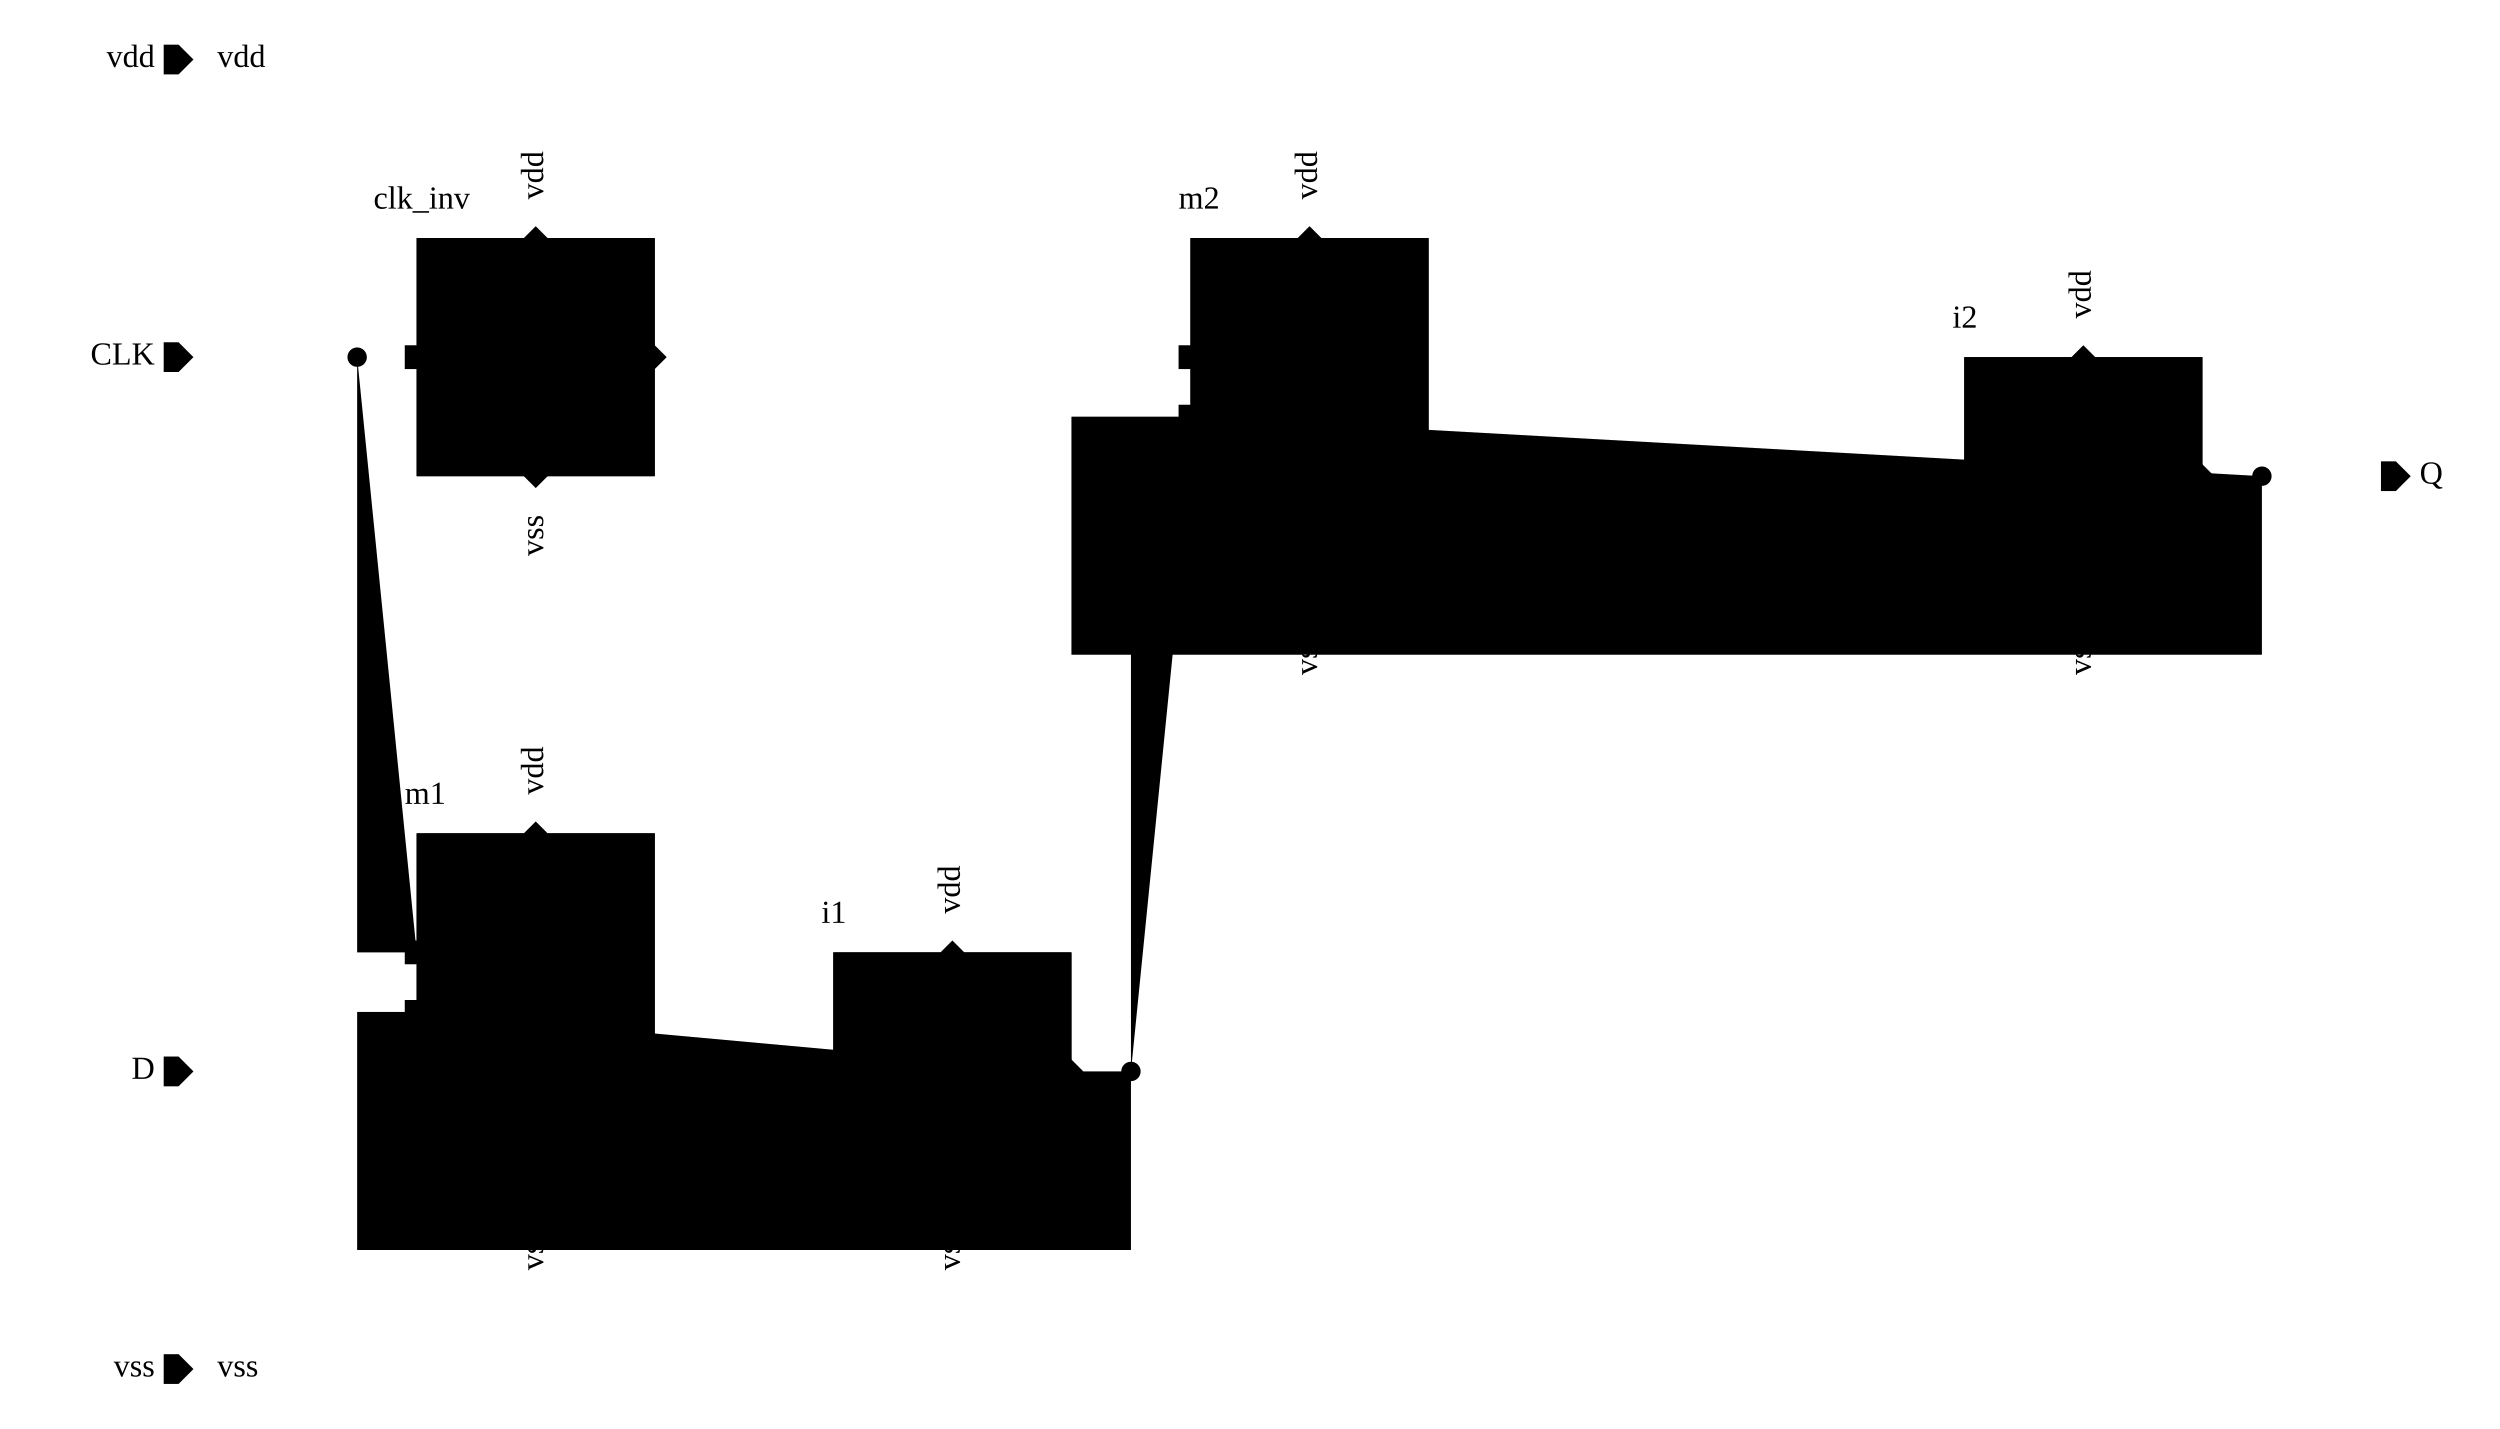
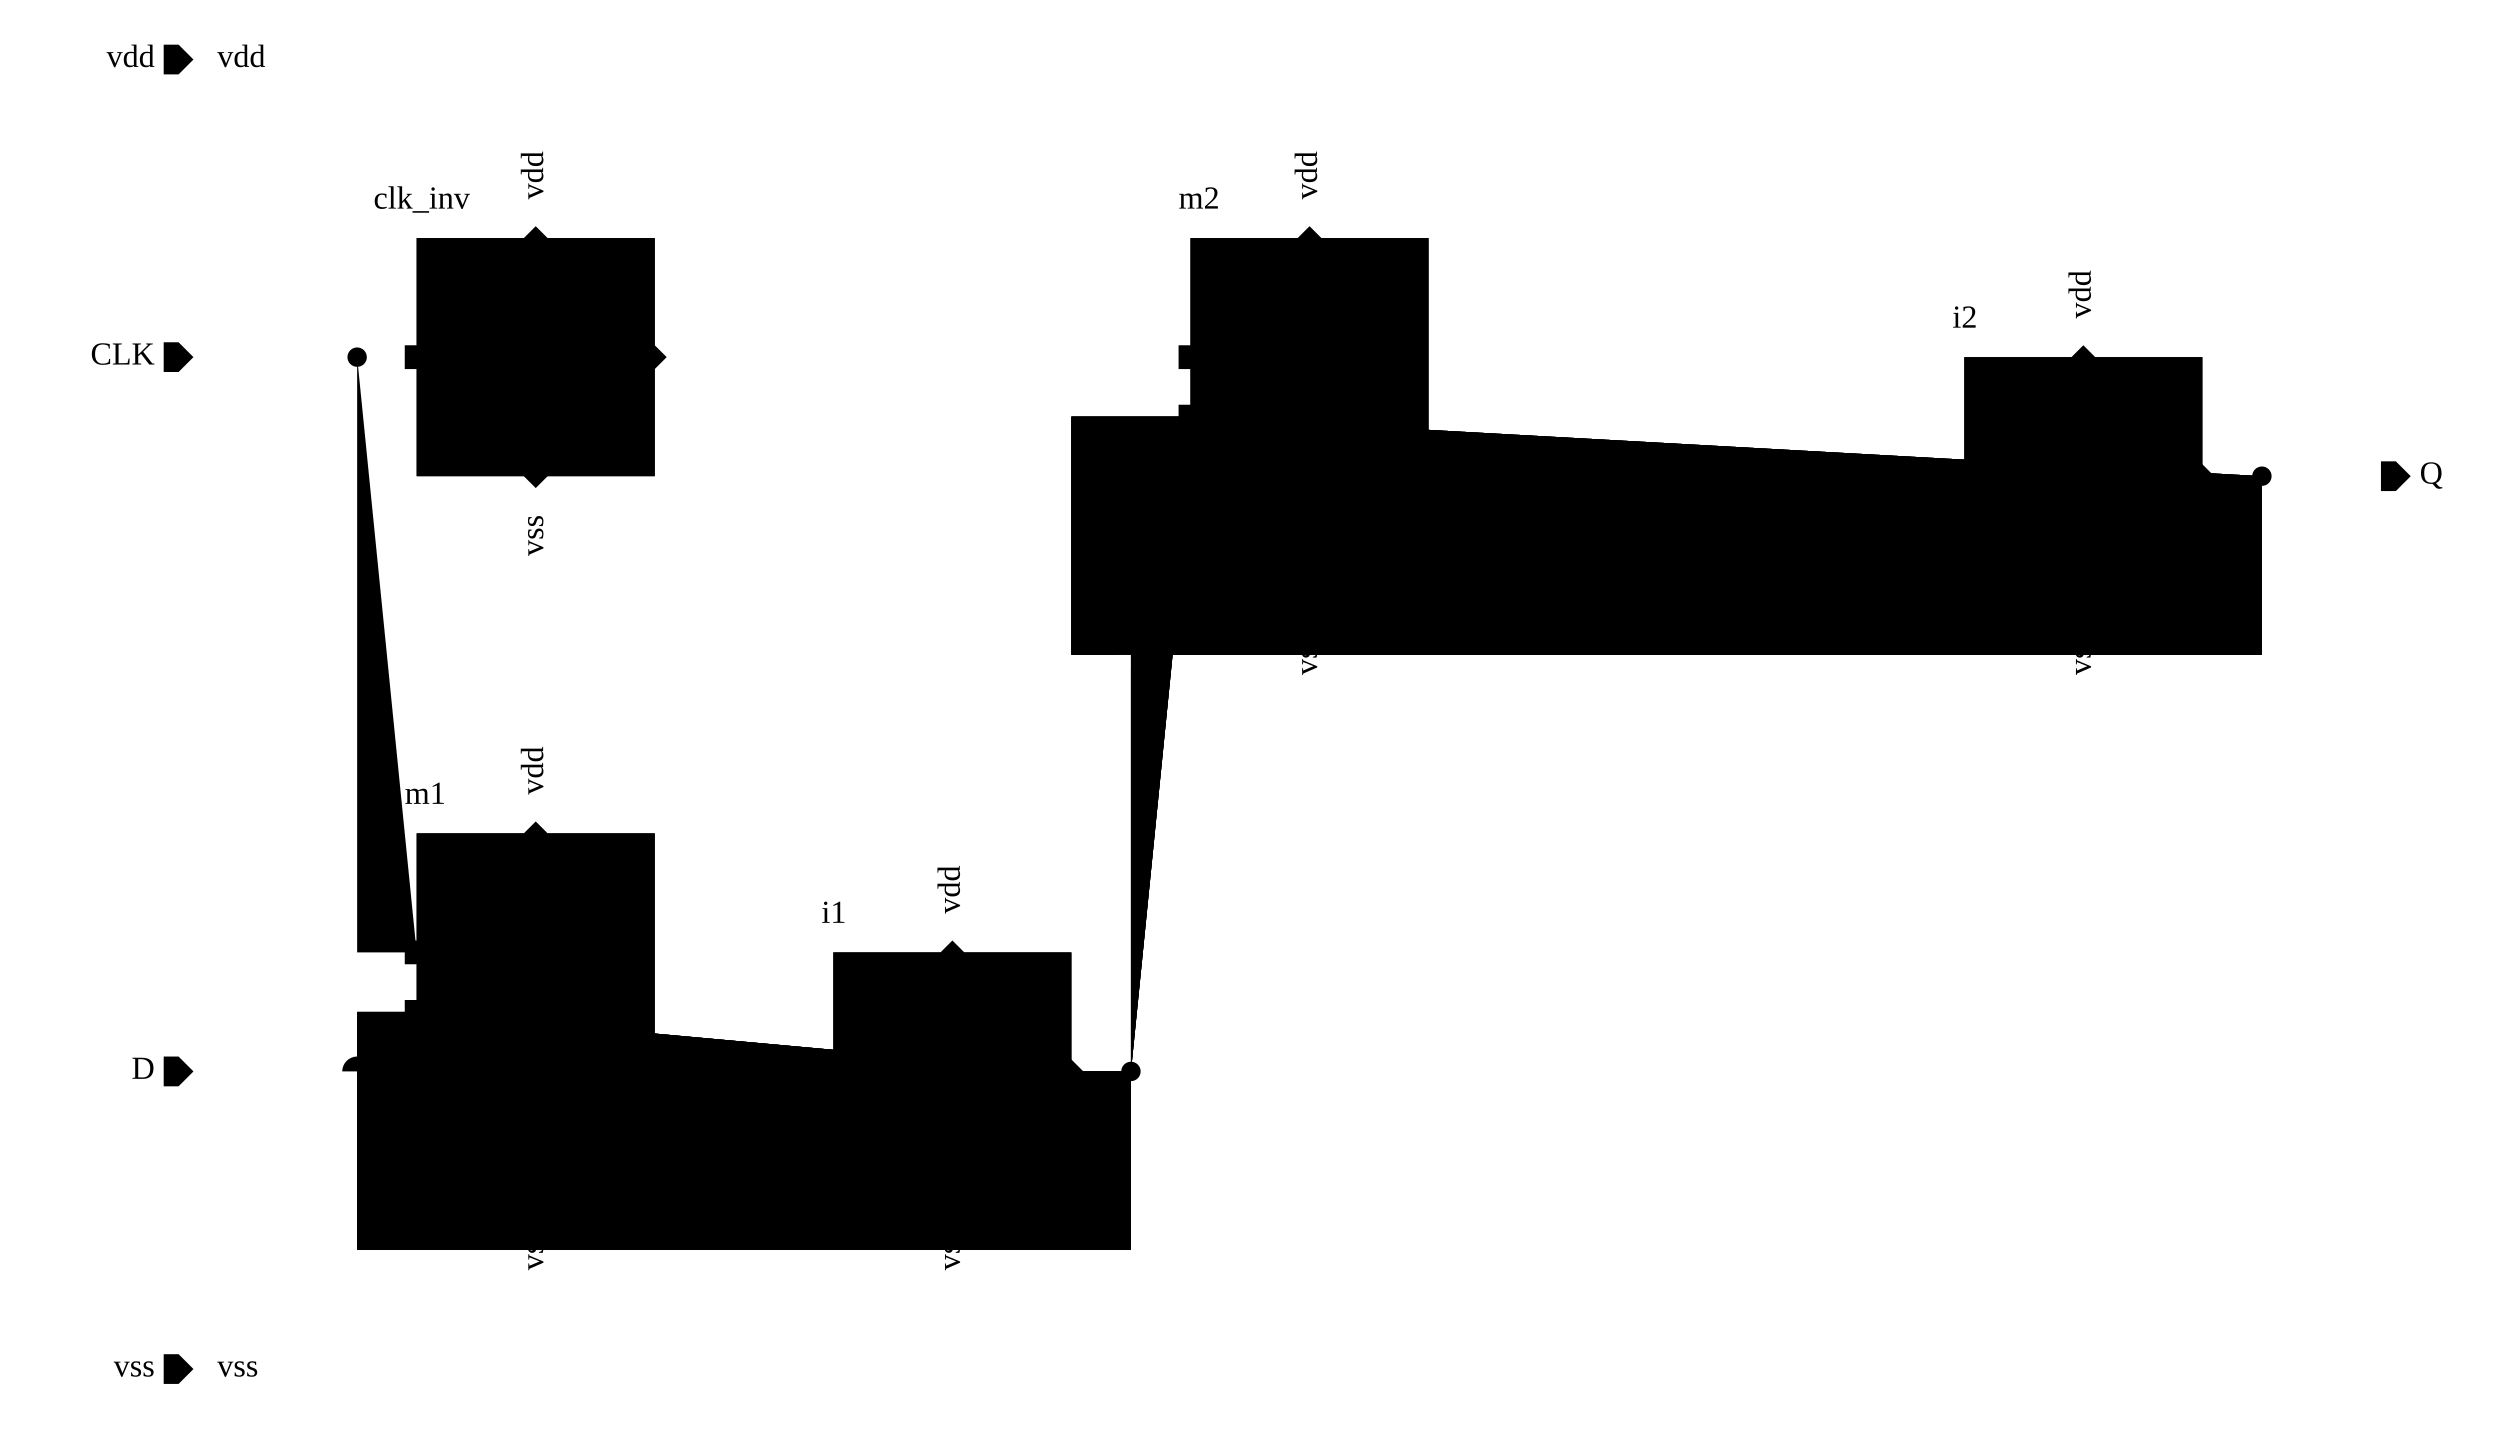
<svg xmlns="http://www.w3.org/2000/svg" width="1050.0px" height="600.0px" viewBox="-2.0 0.0 42.0 24.0">
  <g class="schematic" transform="matrix(1 0 0 -1 0 24.0)">
    <path d="M38.0 16.0 L37.0 16.0 L36.0 16.0 L35.0 16.0" class="schemWire" />
-     <path d="M36.0 16.0 L36.0 13.0 L16.0 13.0 L16.0 17.0 L18.0 17.0" class="schemWire" />
+     <path d="M36.0 16.0 L36.0 13.0 L16.0 13.0 L16.0 17.0 L18.0 17.0" class="schemWire crossing-plain" />
+     <path d="M36.0 16.0 L36.0 13.0 L17.25 13.0 A0.25 0.25 0 0 1 16.75 13.0 L16.0 13.0 L16.0 17.0 L18.0 17.0" class="schemWire crossing-bridge-h" />
+     <path d="M36.0 16.0 L36.0 13.0 L16.0 13.0 L16.0 17.0 L18.0 17.0" class="schemWire crossing-bridge-v" />
+     <path d="M36.0 16.0 L36.0 13.0 L17.25 13.0 M16.75 13.0 L16.0 13.0 L16.0 17.0 L18.0 17.0" class="schemWire crossing-gap-h" />
+     <path d="M36.0 16.0 L36.0 13.0 L16.0 13.0 L16.0 17.0 L18.0 17.0" class="schemWire crossing-gap-v" />
    <path d="M1.0 18.0 L2.0 18.0 L4.0 18.0 L5.0 18.0" class="schemWire" />
    <path d="M4.0 18.0 L4.0 8.0 L5.0 8.0" class="schemWire" />
-     <path d="M5.0 7.0 L4.0 7.0 L4.0 3.0 L17.0 3.0 L17.0 6.0 L16.0 6.0" class="schemWire" />
-     <path d="M17.0 6.0 L17.0 16.0 L18.0 16.0" class="schemWire" />
+     <path d="M5.0 7.0 L4.0 7.0 L4.0 3.0 L17.0 3.0 L17.0 6.0 L16.0 6.0" class="schemWire crossing-plain" />
+     <path d="M5.0 7.0 L4.0 7.0 L4.0 3.0 L17.0 3.0 L17.0 6.0 L16.0 6.0" class="schemWire crossing-bridge-h" />
+     <path d="M5.0 7.0 L4.0 7.0 L4.0 6.25 A0.25 0.25 0 0 0 4.0 5.75 L4.0 3.0 L17.0 3.0 L17.0 6.0 L16.0 6.0" class="schemWire crossing-bridge-v" />
+     <path d="M5.0 7.0 L4.0 7.0 L4.0 3.0 L17.0 3.0 L17.0 6.0 L16.0 6.0" class="schemWire crossing-gap-h" />
+     <path d="M5.0 7.0 L4.0 7.0 L4.0 6.25 M4.0 5.75 L4.0 3.0 L17.0 3.0 L17.0 6.0 L16.0 6.0" class="schemWire crossing-gap-v" />
+     <path d="M17.0 6.0 L17.0 16.0 L18.0 16.0" class="schemWire crossing-plain" />
+     <path d="M17.0 6.0 L17.0 16.0 L18.0 16.0" class="schemWire crossing-bridge-h" />
+     <path d="M17.0 6.0 L17.0 12.75 A0.25 0.25 0 0 1 17.0 13.25 L17.0 16.0 L18.0 16.0" class="schemWire crossing-bridge-v" />
+     <path d="M17.0 6.0 L17.0 16.0 L18.0 16.0" class="schemWire crossing-gap-h" />
+     <path d="M17.0 6.0 L17.0 12.75 M17.0 13.25 L17.0 16.0 L18.0 16.0" class="schemWire crossing-gap-v" />
    <path d="M9.0 6.0 L12.0 6.0" class="schemWire" />
-     <path d="M1.0 6.0 L5.0 6.0" class="schemWire" />
+     <path d="M1.0 6.0 L5.0 6.0" class="schemWire crossing-plain" />
+     <path d="M1.0 6.0 L3.75 6.0 A0.25 0.25 0 0 0 4.25 6.0 L5.0 6.0" class="schemWire crossing-bridge-h" />
+     <path d="M1.0 6.0 L5.0 6.0" class="schemWire crossing-bridge-v" />
+     <path d="M1.0 6.0 L3.75 6.0 M4.25 6.0 L5.0 6.0" class="schemWire crossing-gap-h" />
+     <path d="M1.0 6.0 L5.0 6.0" class="schemWire crossing-gap-v" />
    <path d="M9.0 18.0 L18.0 18.0" class="schemWire" />
    <path d="M22.0 16.0 L31.0 16.0" class="schemWire" />
    <circle cx="4.0" cy="18.0" r="0.163" class="connPoint" />
    <circle cx="36.0" cy="16.0" r="0.163" class="connPoint" />
    <circle cx="17.0" cy="6.0" r="0.163" class="connPoint" />
    <path d="M0 0 L0 0.5" transform="matrix(0 -1 1 0 1.0 23.0)" class="tapPoint" />
    <text transform="matrix(0.045 0 0 -0.045 1.65 23.0)" dominant-baseline="middle" text-anchor="start" class="tapPointLabel">vdd</text>
    <path d="M0 0 L0 0.5" transform="matrix(0 -1 1 0 1.0 1.0)" class="tapPoint" />
    <text transform="matrix(0.045 0 0 -0.045 1.65 1.0)" dominant-baseline="middle" text-anchor="start" class="tapPointLabel">vss</text>
    <path d="M0 0 L0 0.5" transform="matrix(1 0 0 1 7.0 10.0)" class="tapPoint" />
    <text transform="matrix(0 0.045 0.045 0 7.0 10.65)" dominant-baseline="middle" text-anchor="start" class="tapPointLabel">vdd</text>
    <path d="M0 0 L0 0.5" transform="matrix(-1 0 0 -1 7.0 4.0)" class="tapPoint" />
    <text transform="matrix(0 0.045 0.045 0 7.0 3.35)" dominant-baseline="middle" text-anchor="end" class="tapPointLabel">vss</text>
    <path d="M0 0 L0 0.5" transform="matrix(1 0 0 1 7.0 20.0)" class="tapPoint" />
    <text transform="matrix(0 0.045 0.045 0 7.0 20.65)" dominant-baseline="middle" text-anchor="start" class="tapPointLabel">vdd</text>
    <path d="M0 0 L0 0.5" transform="matrix(-1 0 0 -1 7.0 16.0)" class="tapPoint" />
    <text transform="matrix(0 0.045 0.045 0 7.0 15.35)" dominant-baseline="middle" text-anchor="end" class="tapPointLabel">vss</text>
    <path d="M0 0 L0 0.5" transform="matrix(1 0 0 1 14.0 8.0)" class="tapPoint" />
    <text transform="matrix(0 0.045 0.045 0 14.0 8.65)" dominant-baseline="middle" text-anchor="start" class="tapPointLabel">vdd</text>
    <path d="M0 0 L0 0.5" transform="matrix(-1 0 0 -1 14.0 4.0)" class="tapPoint" />
    <text transform="matrix(0 0.045 0.045 0 14.0 3.35)" dominant-baseline="middle" text-anchor="end" class="tapPointLabel">vss</text>
    <path d="M0 0 L0 0.5" transform="matrix(1 0 0 1 20.0 20.0)" class="tapPoint" />
    <text transform="matrix(0 0.045 0.045 0 20.0 20.65)" dominant-baseline="middle" text-anchor="start" class="tapPointLabel">vdd</text>
    <path d="M0 0 L0 0.5" transform="matrix(-1 0 0 -1 20.0 14.0)" class="tapPoint" />
    <text transform="matrix(0 0.045 0.045 0 20.0 13.35)" dominant-baseline="middle" text-anchor="end" class="tapPointLabel">vss</text>
    <path d="M0 0 L0 0.5" transform="matrix(1 0 0 1 33.0 18.0)" class="tapPoint" />
    <text transform="matrix(0 0.045 0.045 0 33.0 18.65)" dominant-baseline="middle" text-anchor="start" class="tapPointLabel">vdd</text>
    <path d="M0 0 L0 0.5" transform="matrix(-1 0 0 -1 33.0 14.0)" class="tapPoint" />
    <text transform="matrix(0 0.045 0.045 0 33.0 13.35)" dominant-baseline="middle" text-anchor="end" class="tapPointLabel">vss</text>
    <g>
      <rect x="5.0" y="4.0" width="4.0" height="6.0" class="symbolOutline" />
      <text transform="matrix(0.045 0 0 -0.045 7.0 7.0)" dominant-baseline="middle" text-anchor="middle" class="cellName">Mux2</text>
      <text transform="matrix(0.045 0 0 -0.045 4.8 10.86)" dominant-baseline="hanging" text-anchor="start" class="instanceName">m1</text>
      <path d="M0.0 0.0 L4.0 0.0 L4.0 6.0 L0.0 6.0 Z" transform="matrix(1 0 0 1 5.0 4.0)" class="symbolPoly" />
      <path d="M0 0 L0.2 0 L0.2 -0.2 L0 -0.4 L-0.2 -0.2 L-0.2 0 Z" transform="matrix(0 1 -1 0 8.8 6.0)" class="pinArrow" />
      <text transform="matrix(0.045 0 0 -0.045 8.775 6.0)" dominant-baseline="middle" text-anchor="end" class="pinLabel">y</text>
      <path d="M0 0 L0.2 -0.2 L0.2 -0.4 L0 -0.4 L-0.2 -0.4 L-0.2 -0.2 Z" transform="matrix(0 -1 1 0 5.2 6.0)" class="pinArrow" />
      <text transform="matrix(0.045 0 0 -0.045 5.225 6.0)" dominant-baseline="middle" text-anchor="start" class="pinLabel">a</text>
      <path d="M0 0 L0.2 -0.2 L0.2 -0.4 L0 -0.4 L-0.2 -0.4 L-0.2 -0.2 Z" transform="matrix(0 -1 1 0 5.2 7.0)" class="pinArrow" />
      <text transform="matrix(0.045 0 0 -0.045 5.225 7.0)" dominant-baseline="middle" text-anchor="start" class="pinLabel">b</text>
      <path d="M0 0 L0.2 -0.2 L0.2 -0.2 L0 -0.4 L-0.2 -0.2 L-0.2 -0.2 Z" transform="matrix(-1 0 0 -1 7.0 9.8)" class="pinArrow" />
      <text transform="matrix(0 0.045 0.045 0 7.0 9.775)" dominant-baseline="middle" text-anchor="end" class="pinLabel">vdd</text>
      <path d="M0 0 L0.2 -0.2 L0.2 -0.2 L0 -0.4 L-0.2 -0.2 L-0.2 -0.2 Z" transform="matrix(1 0 0 1 7.0 4.2)" class="pinArrow" />
      <text transform="matrix(0 0.045 0.045 0 7.0 4.225)" dominant-baseline="middle" text-anchor="start" class="pinLabel">vss</text>
      <path d="M0 0 L0.2 -0.2 L0.2 -0.4 L0 -0.4 L-0.2 -0.4 L-0.2 -0.2 Z" transform="matrix(0 -1 1 0 5.2 8.0)" class="pinArrow" />
      <text transform="matrix(0.045 0 0 -0.045 5.225 8.0)" dominant-baseline="middle" text-anchor="start" class="pinLabel">s</text>
    </g>
    <g>
      <rect x="5.0" y="16.0" width="4.0" height="4.0" class="symbolOutline" />
      <text transform="matrix(0.045 0 0 -0.045 7.0 18.0)" dominant-baseline="middle" text-anchor="middle" class="cellName">Inv</text>
      <text transform="matrix(0.045 0 0 -0.045 4.275 20.86)" dominant-baseline="hanging" text-anchor="start" class="instanceName">clk_inv</text>
      <path d="M0.0 0.0 L4.0 0.0 L4.0 4.0 L0.0 4.0 Z" transform="matrix(1 0 0 1 5.0 16.0)" class="symbolPoly" />
      <path d="M0 0 L0.2 -0.2 L0.2 -0.2 L0 -0.4 L-0.2 -0.2 L-0.2 -0.2 Z" transform="matrix(-1 0 0 -1 7.0 19.8)" class="pinArrow" />
      <text transform="matrix(0 0.045 0.045 0 7.0 19.775)" dominant-baseline="middle" text-anchor="end" class="pinLabel">vdd</text>
      <path d="M0 0 L0.2 -0.2 L0.2 -0.2 L0 -0.4 L-0.2 -0.2 L-0.2 -0.2 Z" transform="matrix(1 0 0 1 7.0 16.2)" class="pinArrow" />
      <text transform="matrix(0 0.045 0.045 0 7.0 16.225)" dominant-baseline="middle" text-anchor="start" class="pinLabel">vss</text>
      <path d="M0 0 L0.2 -0.2 L0.2 -0.4 L0 -0.4 L-0.2 -0.4 L-0.2 -0.2 Z" transform="matrix(0 -1 1 0 5.2 18.0)" class="pinArrow" />
      <text transform="matrix(0.045 0 0 -0.045 5.225 18.0)" dominant-baseline="middle" text-anchor="start" class="pinLabel">a</text>
      <path d="M0 0 L0.2 0 L0.2 -0.2 L0 -0.4 L-0.2 -0.2 L-0.2 0 Z" transform="matrix(0 1 -1 0 8.8 18.0)" class="pinArrow" />
      <text transform="matrix(0.045 0 0 -0.045 8.775 18.0)" dominant-baseline="middle" text-anchor="end" class="pinLabel">y</text>
    </g>
    <g>
      <rect x="12.0" y="4.0" width="4.0" height="4.0" class="symbolOutline" />
      <text transform="matrix(0.045 0 0 -0.045 14.0 6.0)" dominant-baseline="middle" text-anchor="middle" class="cellName">Inv</text>
      <text transform="matrix(0.045 0 0 -0.045 11.8 8.86)" dominant-baseline="hanging" text-anchor="start" class="instanceName">i1</text>
      <path d="M0.0 0.0 L4.0 0.0 L4.0 4.0 L0.0 4.0 Z" transform="matrix(1 0 0 1 12.0 4.0)" class="symbolPoly" />
      <path d="M0 0 L0.2 -0.2 L0.2 -0.2 L0 -0.4 L-0.2 -0.2 L-0.2 -0.2 Z" transform="matrix(-1 0 0 -1 14.0 7.8)" class="pinArrow" />
      <text transform="matrix(0 0.045 0.045 0 14.0 7.775)" dominant-baseline="middle" text-anchor="end" class="pinLabel">vdd</text>
      <path d="M0 0 L0.2 -0.2 L0.2 -0.2 L0 -0.4 L-0.2 -0.2 L-0.2 -0.2 Z" transform="matrix(1 0 0 1 14.0 4.2)" class="pinArrow" />
      <text transform="matrix(0 0.045 0.045 0 14.0 4.225)" dominant-baseline="middle" text-anchor="start" class="pinLabel">vss</text>
      <path d="M0 0 L0.2 -0.2 L0.2 -0.4 L0 -0.4 L-0.2 -0.4 L-0.2 -0.2 Z" transform="matrix(0 -1 1 0 12.2 6.0)" class="pinArrow" />
      <text transform="matrix(0.045 0 0 -0.045 12.225 6.0)" dominant-baseline="middle" text-anchor="start" class="pinLabel">a</text>
      <path d="M0 0 L0.2 0 L0.2 -0.2 L0 -0.4 L-0.2 -0.2 L-0.2 0 Z" transform="matrix(0 1 -1 0 15.8 6.0)" class="pinArrow" />
      <text transform="matrix(0.045 0 0 -0.045 15.775 6.0)" dominant-baseline="middle" text-anchor="end" class="pinLabel">y</text>
    </g>
    <g>
      <rect x="18.0" y="14.0" width="4.0" height="6.0" class="symbolOutline" />
      <text transform="matrix(0.045 0 0 -0.045 20.0 17.0)" dominant-baseline="middle" text-anchor="middle" class="cellName">Mux2</text>
      <text transform="matrix(0.045 0 0 -0.045 17.8 20.86)" dominant-baseline="hanging" text-anchor="start" class="instanceName">m2</text>
      <path d="M0.0 0.0 L4.0 0.0 L4.0 6.0 L0.0 6.0 Z" transform="matrix(1 0 0 1 18.0 14.0)" class="symbolPoly" />
      <path d="M0 0 L0.2 0 L0.2 -0.2 L0 -0.4 L-0.2 -0.2 L-0.2 0 Z" transform="matrix(0 1 -1 0 21.8 16.0)" class="pinArrow" />
      <text transform="matrix(0.045 0 0 -0.045 21.775 16.0)" dominant-baseline="middle" text-anchor="end" class="pinLabel">y</text>
      <path d="M0 0 L0.2 -0.2 L0.2 -0.4 L0 -0.4 L-0.2 -0.4 L-0.2 -0.2 Z" transform="matrix(0 -1 1 0 18.2 16.0)" class="pinArrow" />
      <text transform="matrix(0.045 0 0 -0.045 18.225 16.0)" dominant-baseline="middle" text-anchor="start" class="pinLabel">a</text>
      <path d="M0 0 L0.2 -0.2 L0.2 -0.4 L0 -0.4 L-0.2 -0.4 L-0.2 -0.2 Z" transform="matrix(0 -1 1 0 18.2 17.0)" class="pinArrow" />
      <text transform="matrix(0.045 0 0 -0.045 18.225 17.0)" dominant-baseline="middle" text-anchor="start" class="pinLabel">b</text>
      <path d="M0 0 L0.2 -0.2 L0.2 -0.2 L0 -0.4 L-0.2 -0.2 L-0.2 -0.2 Z" transform="matrix(-1 0 0 -1 20.0 19.8)" class="pinArrow" />
      <text transform="matrix(0 0.045 0.045 0 20.0 19.775)" dominant-baseline="middle" text-anchor="end" class="pinLabel">vdd</text>
      <path d="M0 0 L0.2 -0.2 L0.2 -0.2 L0 -0.4 L-0.2 -0.2 L-0.2 -0.2 Z" transform="matrix(1 0 0 1 20.0 14.2)" class="pinArrow" />
      <text transform="matrix(0 0.045 0.045 0 20.0 14.225)" dominant-baseline="middle" text-anchor="start" class="pinLabel">vss</text>
      <path d="M0 0 L0.2 -0.2 L0.2 -0.4 L0 -0.4 L-0.2 -0.4 L-0.2 -0.2 Z" transform="matrix(0 -1 1 0 18.2 18.0)" class="pinArrow" />
      <text transform="matrix(0.045 0 0 -0.045 18.225 18.0)" dominant-baseline="middle" text-anchor="start" class="pinLabel">s</text>
    </g>
    <g>
      <rect x="31.0" y="14.0" width="4.0" height="4.0" class="symbolOutline" />
      <text transform="matrix(0.045 0 0 -0.045 33.0 16.0)" dominant-baseline="middle" text-anchor="middle" class="cellName">Inv</text>
      <text transform="matrix(0.045 0 0 -0.045 30.8 18.86)" dominant-baseline="hanging" text-anchor="start" class="instanceName">i2</text>
      <path d="M0.0 0.0 L4.0 0.0 L4.0 4.0 L0.0 4.0 Z" transform="matrix(1 0 0 1 31.0 14.0)" class="symbolPoly" />
      <path d="M0 0 L0.2 -0.2 L0.2 -0.2 L0 -0.4 L-0.2 -0.2 L-0.2 -0.2 Z" transform="matrix(-1 0 0 -1 33.0 17.8)" class="pinArrow" />
      <text transform="matrix(0 0.045 0.045 0 33.0 17.775)" dominant-baseline="middle" text-anchor="end" class="pinLabel">vdd</text>
      <path d="M0 0 L0.2 -0.2 L0.2 -0.2 L0 -0.4 L-0.2 -0.2 L-0.2 -0.2 Z" transform="matrix(1 0 0 1 33.0 14.2)" class="pinArrow" />
      <text transform="matrix(0 0.045 0.045 0 33.0 14.225)" dominant-baseline="middle" text-anchor="start" class="pinLabel">vss</text>
      <path d="M0 0 L0.2 -0.2 L0.2 -0.4 L0 -0.4 L-0.2 -0.4 L-0.2 -0.2 Z" transform="matrix(0 -1 1 0 31.2 16.0)" class="pinArrow" />
      <text transform="matrix(0.045 0 0 -0.045 31.225 16.0)" dominant-baseline="middle" text-anchor="start" class="pinLabel">a</text>
      <path d="M0 0 L0.2 0 L0.2 -0.2 L0 -0.4 L-0.2 -0.2 L-0.2 0 Z" transform="matrix(0 1 -1 0 34.8 16.0)" class="pinArrow" />
      <text transform="matrix(0.045 0 0 -0.045 34.775 16.0)" dominant-baseline="middle" text-anchor="end" class="pinLabel">y</text>
    </g>
    <g>
      <path d="M0 0 L0.25 -0.25 L0.25 -0.5 L0 -0.5 L-0.25 -0.5 L-0.25 -0.25 Z" transform="matrix(0 -1 1 0 1.25 23.0)" class="portArrow" />
      <text transform="matrix(0.045 0 0 -0.045 0.6 23.0)" dominant-baseline="middle" text-anchor="end" class="portLabel">vdd</text>
    </g>
    <g>
      <path d="M0 0 L0.25 -0.25 L0.25 -0.5 L0 -0.5 L-0.25 -0.5 L-0.25 -0.25 Z" transform="matrix(0 -1 1 0 1.25 1.0)" class="portArrow" />
      <text transform="matrix(0.045 0 0 -0.045 0.6 1.0)" dominant-baseline="middle" text-anchor="end" class="portLabel">vss</text>
    </g>
    <g>
      <path d="M0 0 L0.25 -0.25 L0.25 -0.5 L0 -0.5 L-0.25 -0.5 L-0.25 -0.25 Z" transform="matrix(0 -1 1 0 1.25 18.0)" class="portArrow" />
      <text transform="matrix(0.045 0 0 -0.045 0.6 18.0)" dominant-baseline="middle" text-anchor="end" class="portLabel">CLK</text>
    </g>
    <g>
      <path d="M0 0 L0.25 -0.25 L0.25 -0.5 L0 -0.5 L-0.25 -0.5 L-0.25 -0.25 Z" transform="matrix(0 -1 1 0 1.25 6.0)" class="portArrow" />
      <text transform="matrix(0.045 0 0 -0.045 0.6 6.0)" dominant-baseline="middle" text-anchor="end" class="portLabel">D</text>
    </g>
    <g>
      <path d="M0 0 L0.25 0 L0.25 -0.25 L0 -0.5 L-0.25 -0.25 L-0.25 0 Z" transform="matrix(0 1 -1 0 38.0 16.0)" class="portArrow" />
      <text transform="matrix(0.045 0 0 -0.045 38.65 16.0)" dominant-baseline="middle" text-anchor="start" class="portLabel">Q</text>
    </g>
  </g>
</svg>
